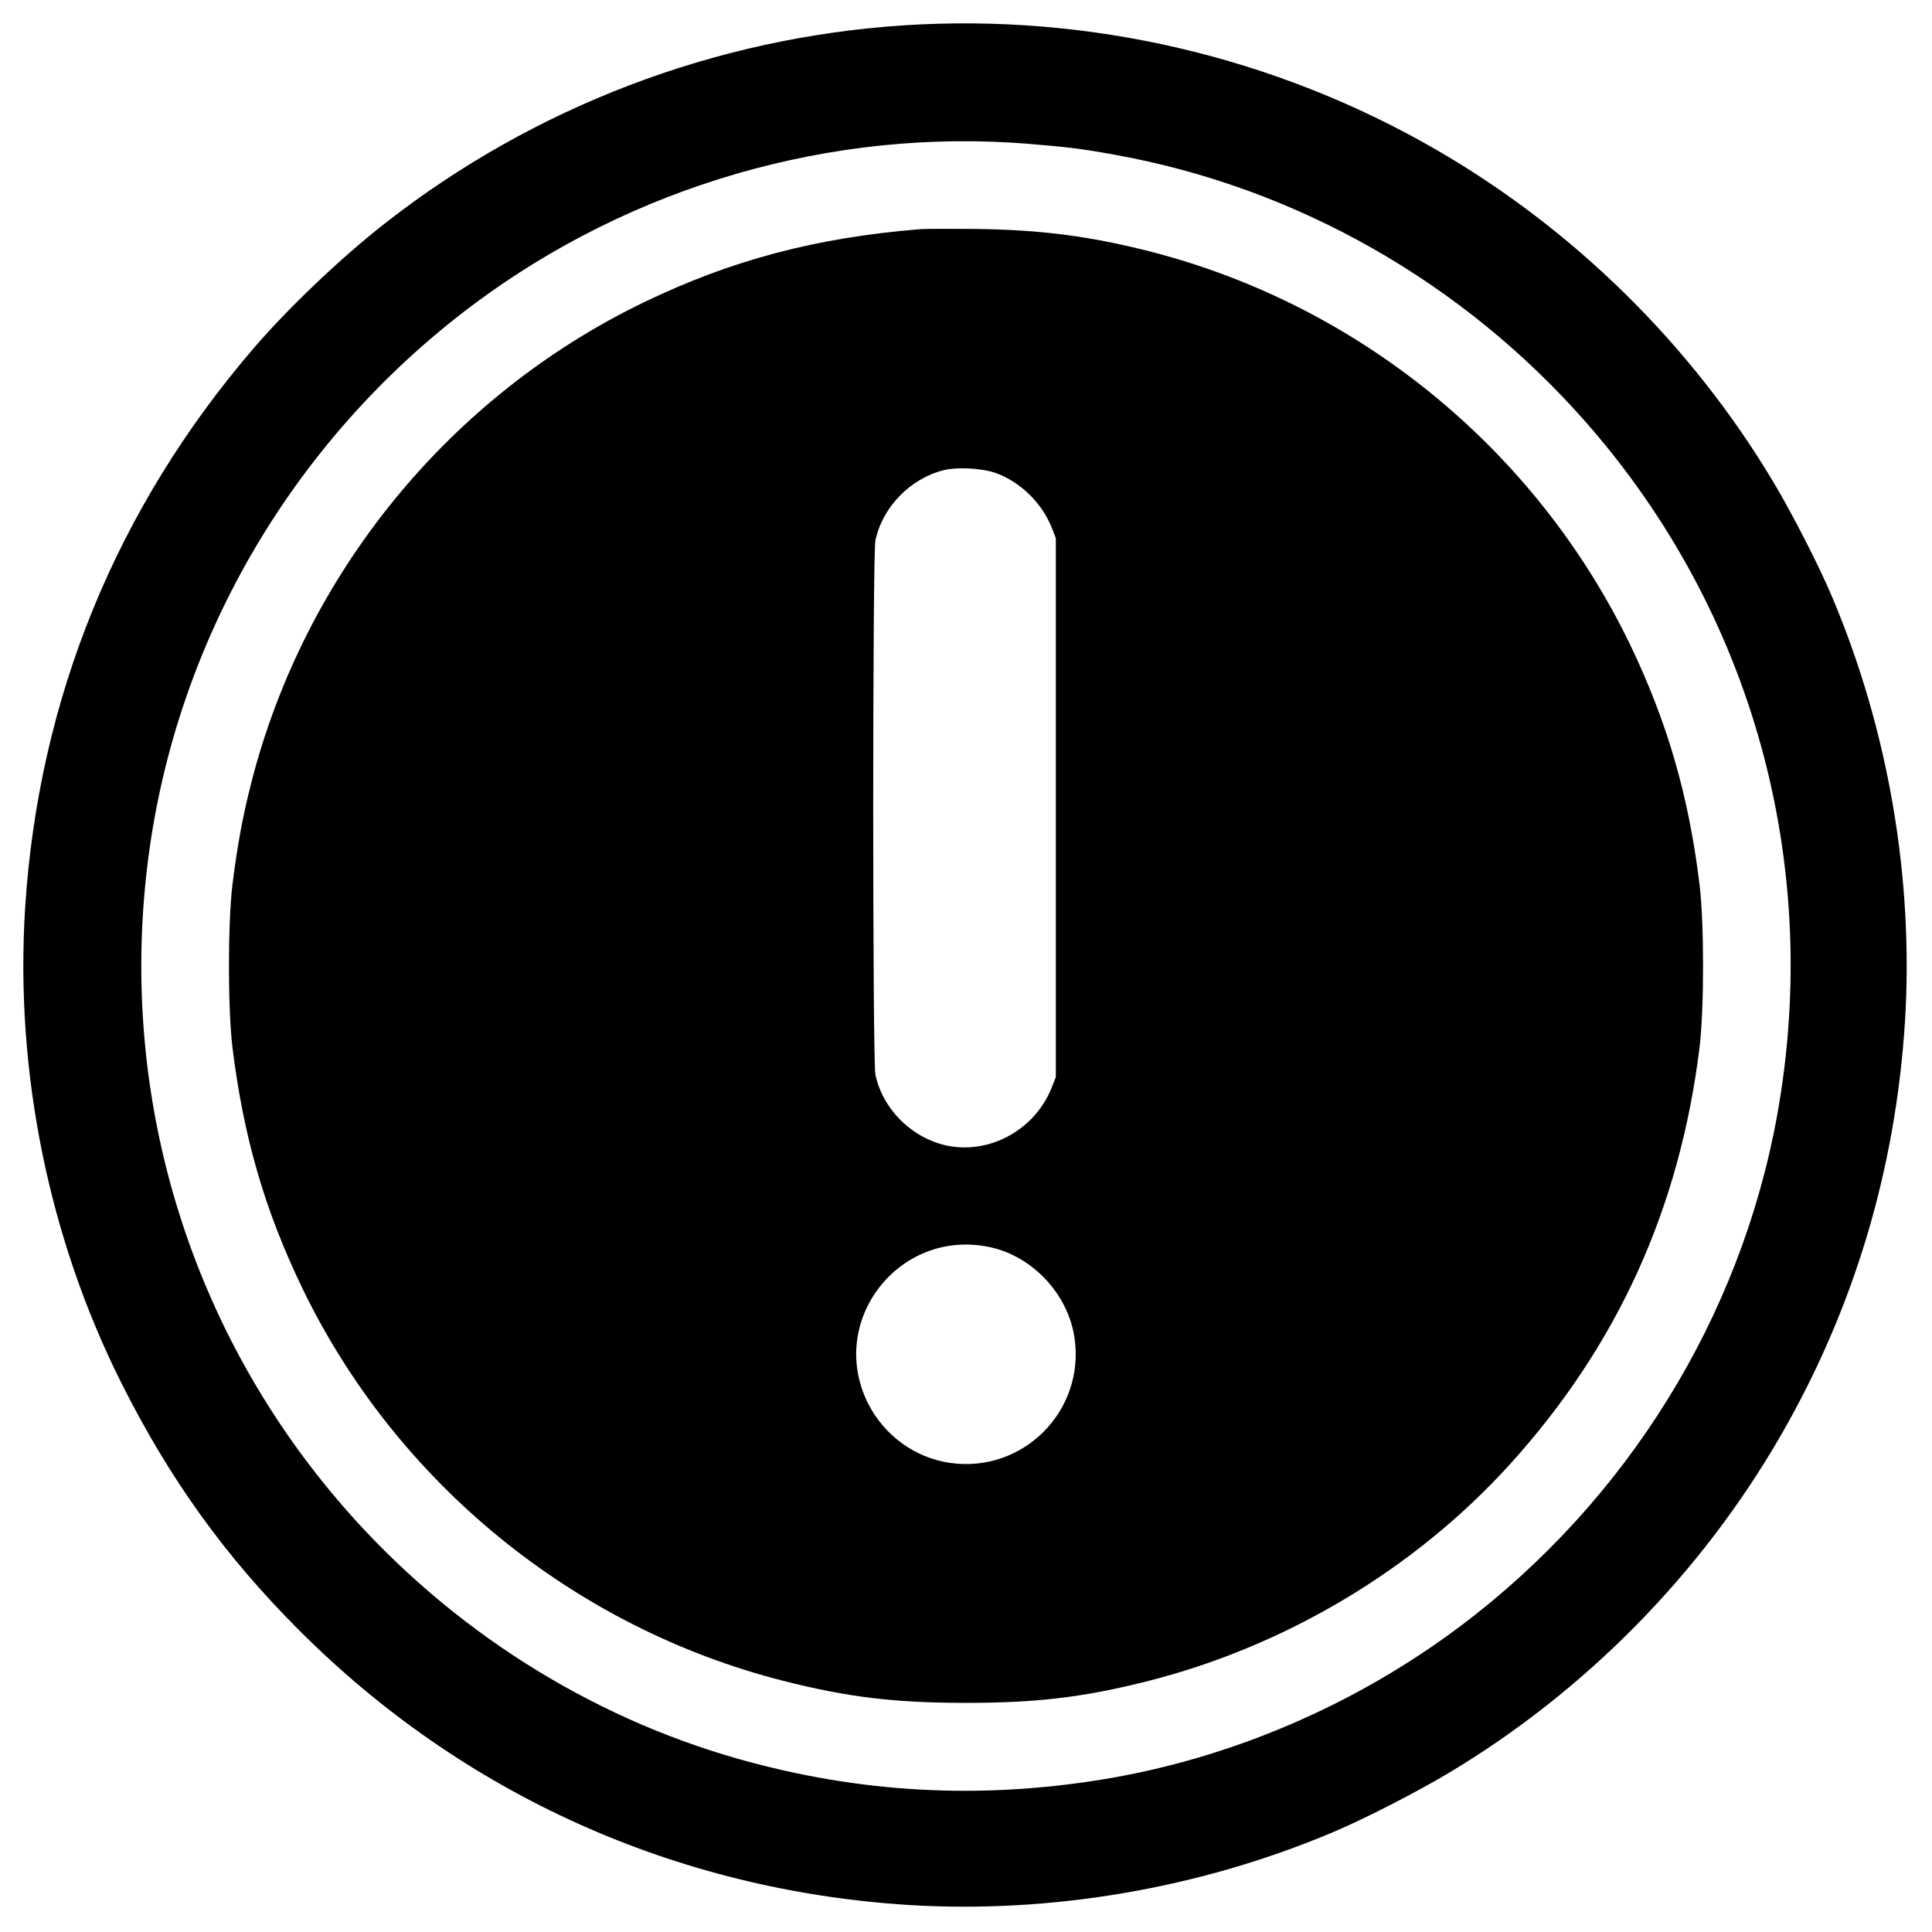
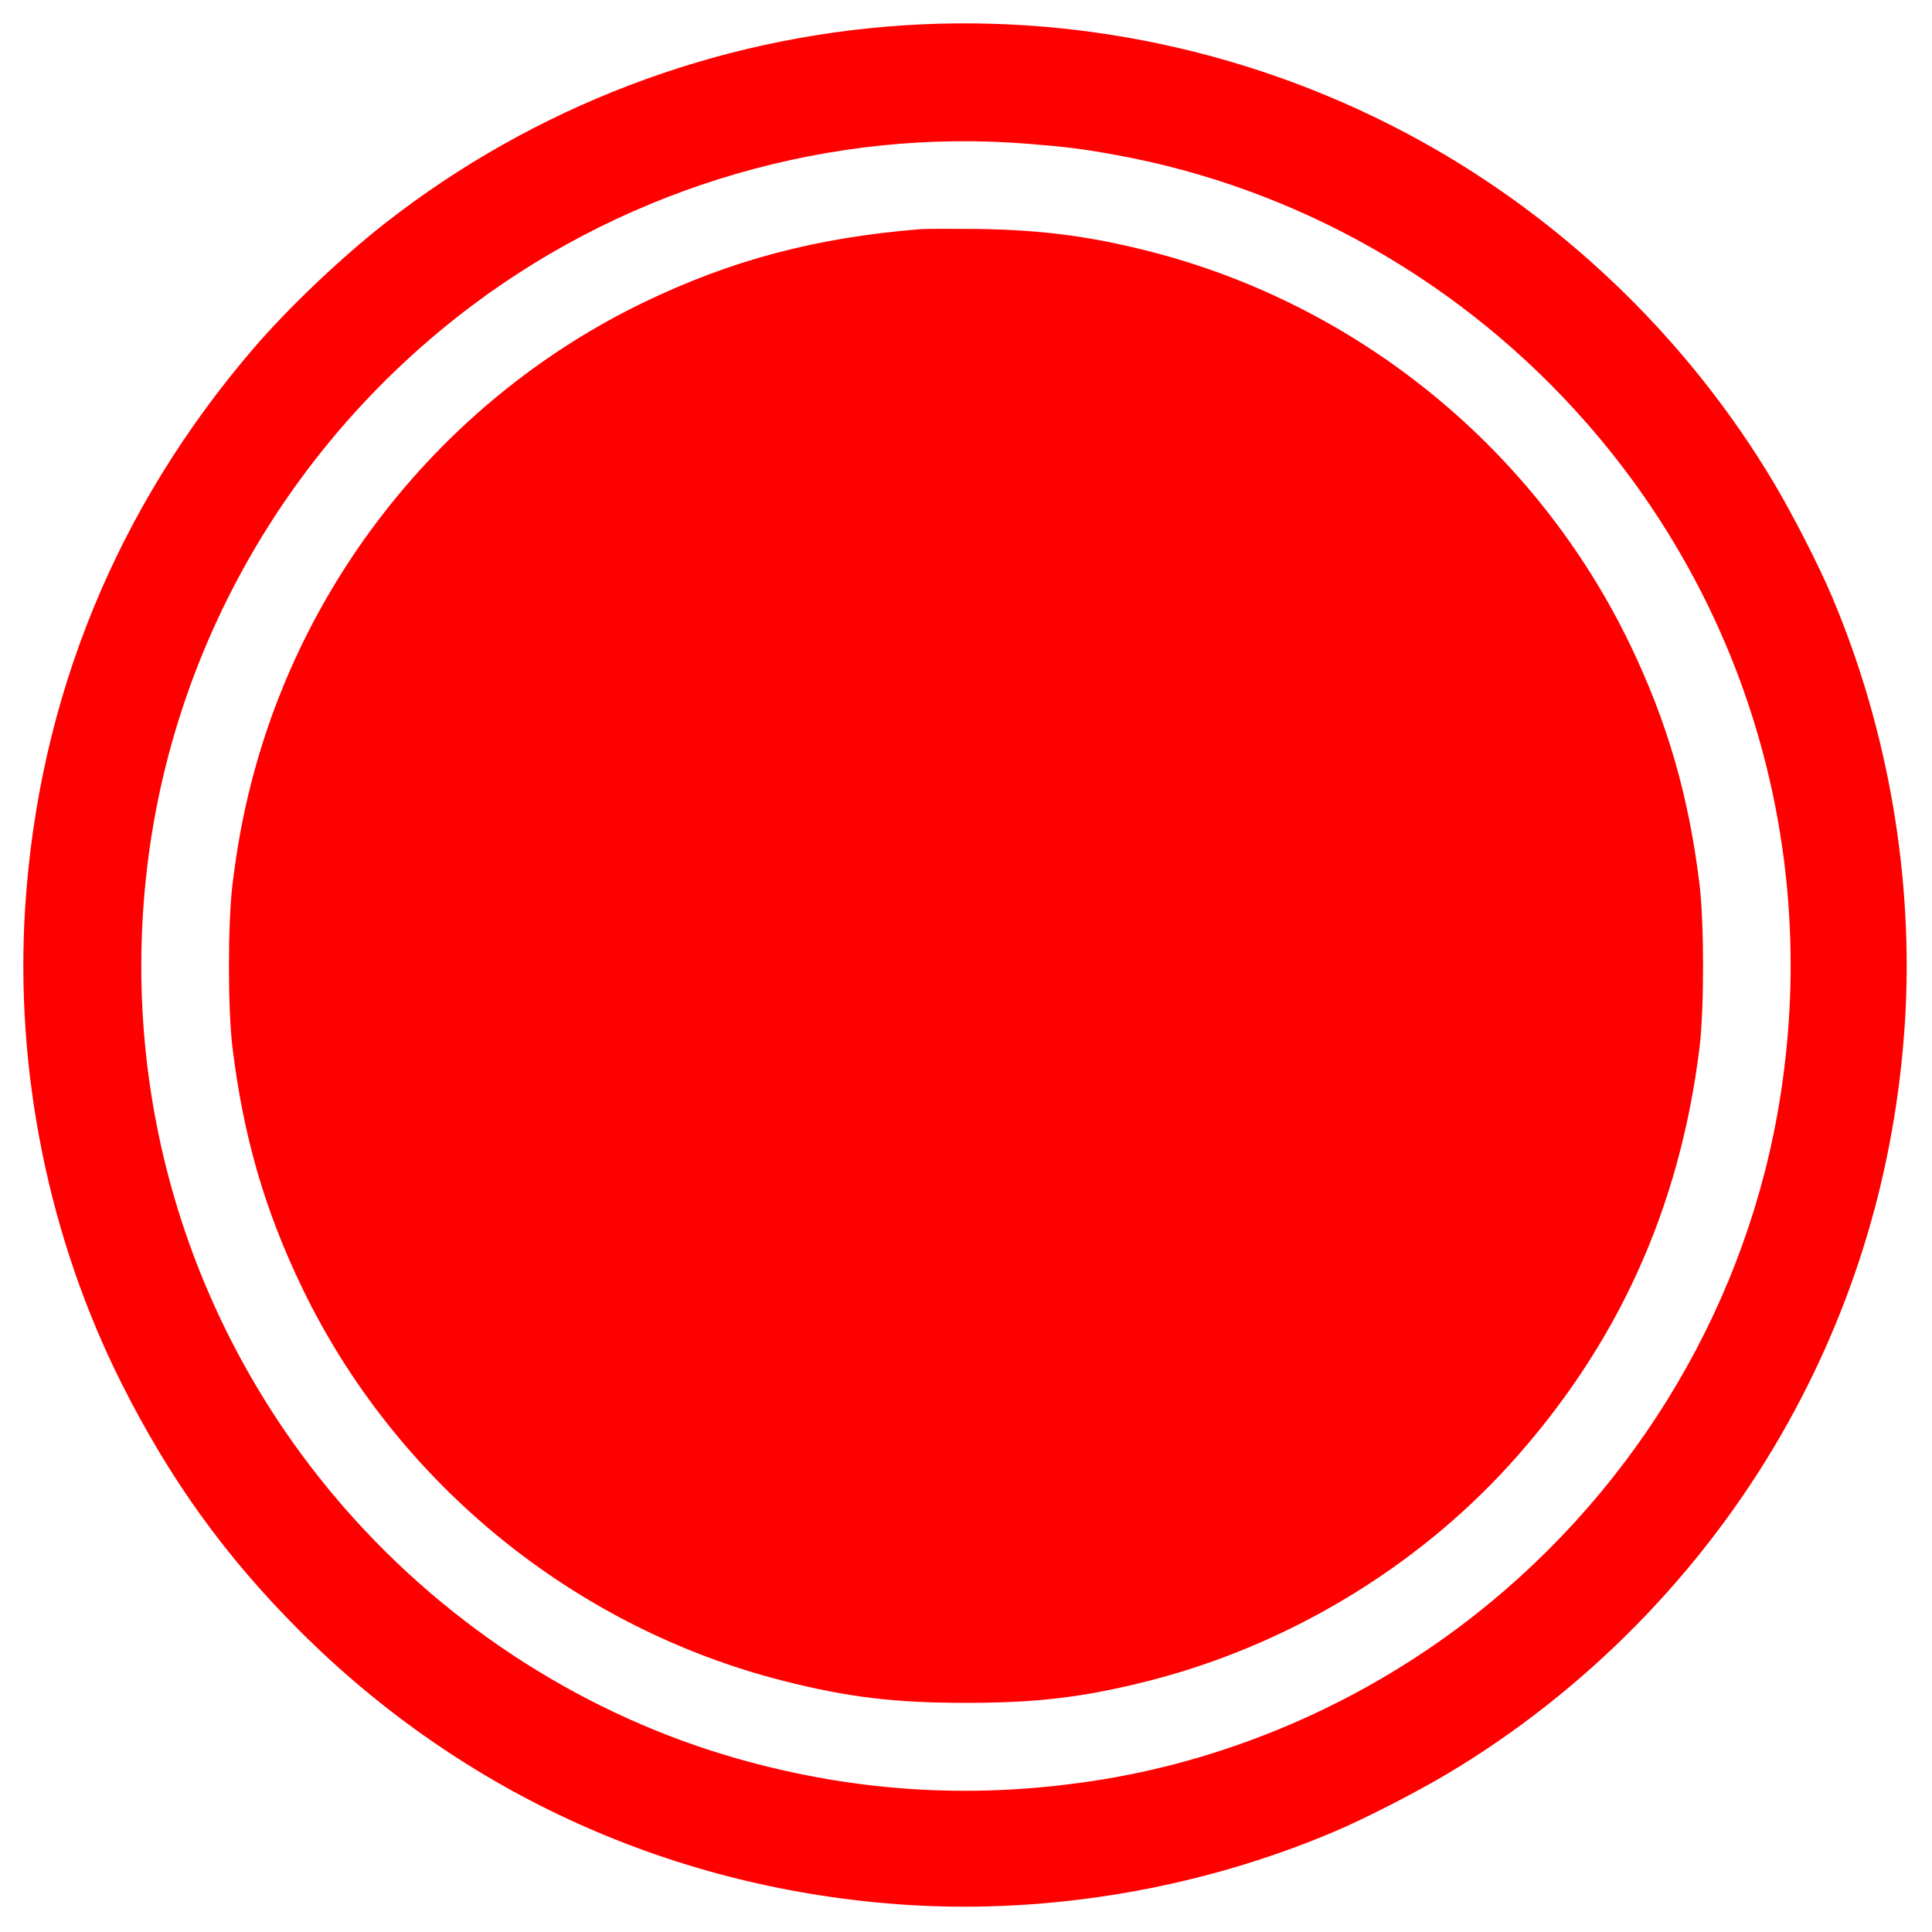
<svg xmlns="http://www.w3.org/2000/svg" version="1.0" width="1000pt" height="1000pt" viewBox="0 0 1000 1000" preserveAspectRatio="xMidYMid meet">
-   <g transform="translate(0,1000) scale(0.1,-0.1)" fill="#000000" stroke="none" fill-rule="evenodd">
+   <g transform="translate(0,1000) scale(0.1,-0.1)" fill="#FF0000" stroke="none" fill-rule="evenodd">
    <path d="M4680 9869 c-976 -63 -1915 -421 -2685 -1023 -230 -180 -500 -437 -680 -646 -713 -829 -1116 -1816 -1185 -2900 -53 -845 122 -1710 500 -2462 249 -495 534 -892 920 -1278 848 -848 1947 -1343 3150 -1420 739 -46 1509 85 2198 376 162 68 429 205 597 305 711 425 1311 1035 1724 1752 377 655 592 1372 641 2137 46 739 -85 1509 -376 2198 -68 162 -205 429 -305 597 -425 711 -1035 1311 -1752 1724 -830 478 -1790 702 -2747 640z m650 -614 c194 -16 270 -25 440 -56 939 -169 1802 -659 2440 -1386 862 -982 1222 -2287 989 -3583 -189 -1049 -779 -2001 -1643 -2649 -540 -405 -1182 -681 -1841 -790 -644 -106 -1266 -72 -1890 104 -779 220 -1492 673 -2035 1292 -799 911 -1171 2109 -1029 3318 135 1155 745 2210 1683 2914 825 619 1865 921 2886 836z" />
-     <path d="M4765 8814 c-541 -44 -977 -159 -1433 -379 -1006 -486 -1756 -1405 -2032 -2489 -45 -177 -72 -325 -97 -526 -24 -202 -24 -638 0 -840 57 -464 167 -844 362 -1248 486 -1006 1405 -1756 2489 -2032 335 -85 577 -114 946 -114 369 0 611 29 946 114 711 181 1375 578 1864 1115 560 616 884 1327 987 2165 24 202 24 638 0 840 -56 461 -167 842 -358 1240 -487 1012 -1406 1764 -2493 2040 -308 78 -554 110 -891 115 -132 1 -262 1 -290 -1z m388 -1262 c126 -45 238 -153 289 -279 l23 -58 0 -1395 0 -1395 -23 -58 c-86 -213 -315 -340 -534 -298 -184 36 -339 188 -377 369 -15 75 -15 2689 0 2764 36 172 179 320 352 364 70 18 198 11 270 -14z m-30 -4007 c222 -47 407 -245 439 -472 54 -377 -268 -699 -644 -645 -183 26 -344 144 -427 312 -209 426 165 904 632 805z" />
+     <path d="M4765 8814 c-541 -44 -977 -159 -1433 -379 -1006 -486 -1756 -1405 -2032 -2489 -45 -177 -72 -325 -97 -526 -24 -202 -24 -638 0 -840 57 -464 167 -844 362 -1248 486 -1006 1405 -1756 2489 -2032 335 -85 577 -114 946 -114 369 0 611 29 946 114 711 181 1375 578 1864 1115 560 616 884 1327 987 2165 24 202 24 638 0 840 -56 461 -167 842 -358 1240 -487 1012 -1406 1764 -2493 2040 -308 78 -554 110 -891 115 -132 1 -262 1 -290 -1z" />
  </g>
</svg>
